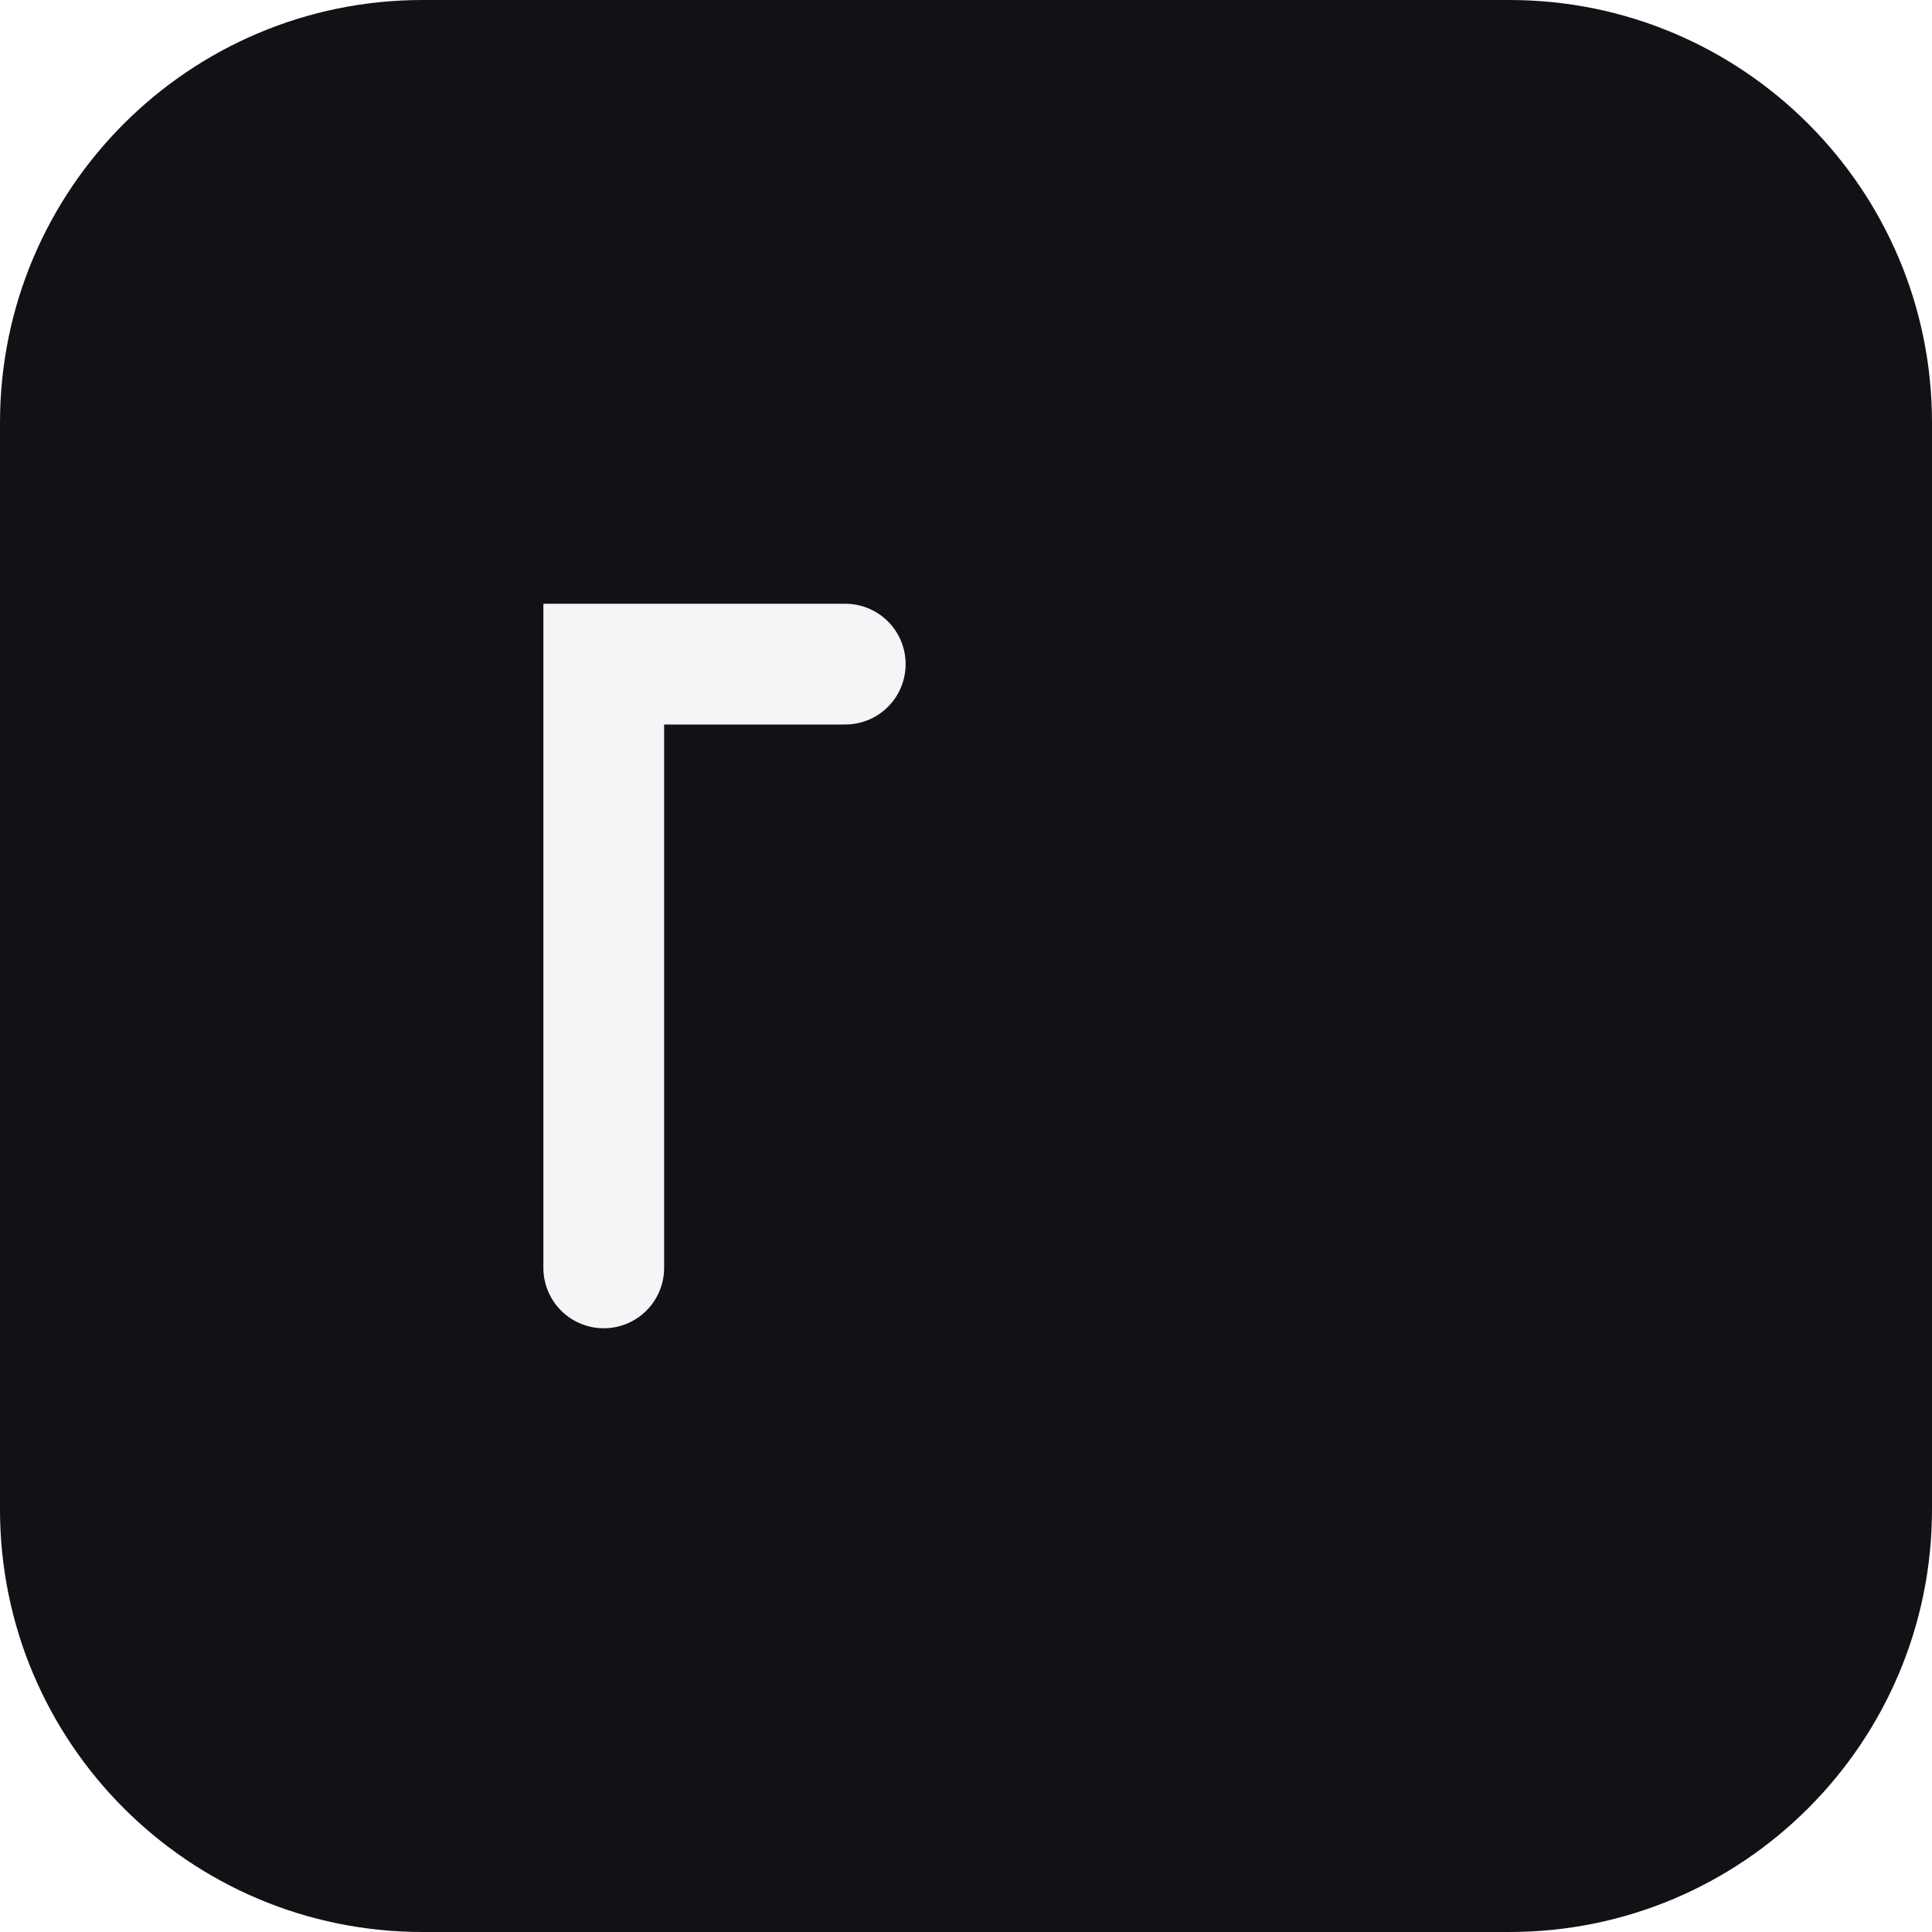
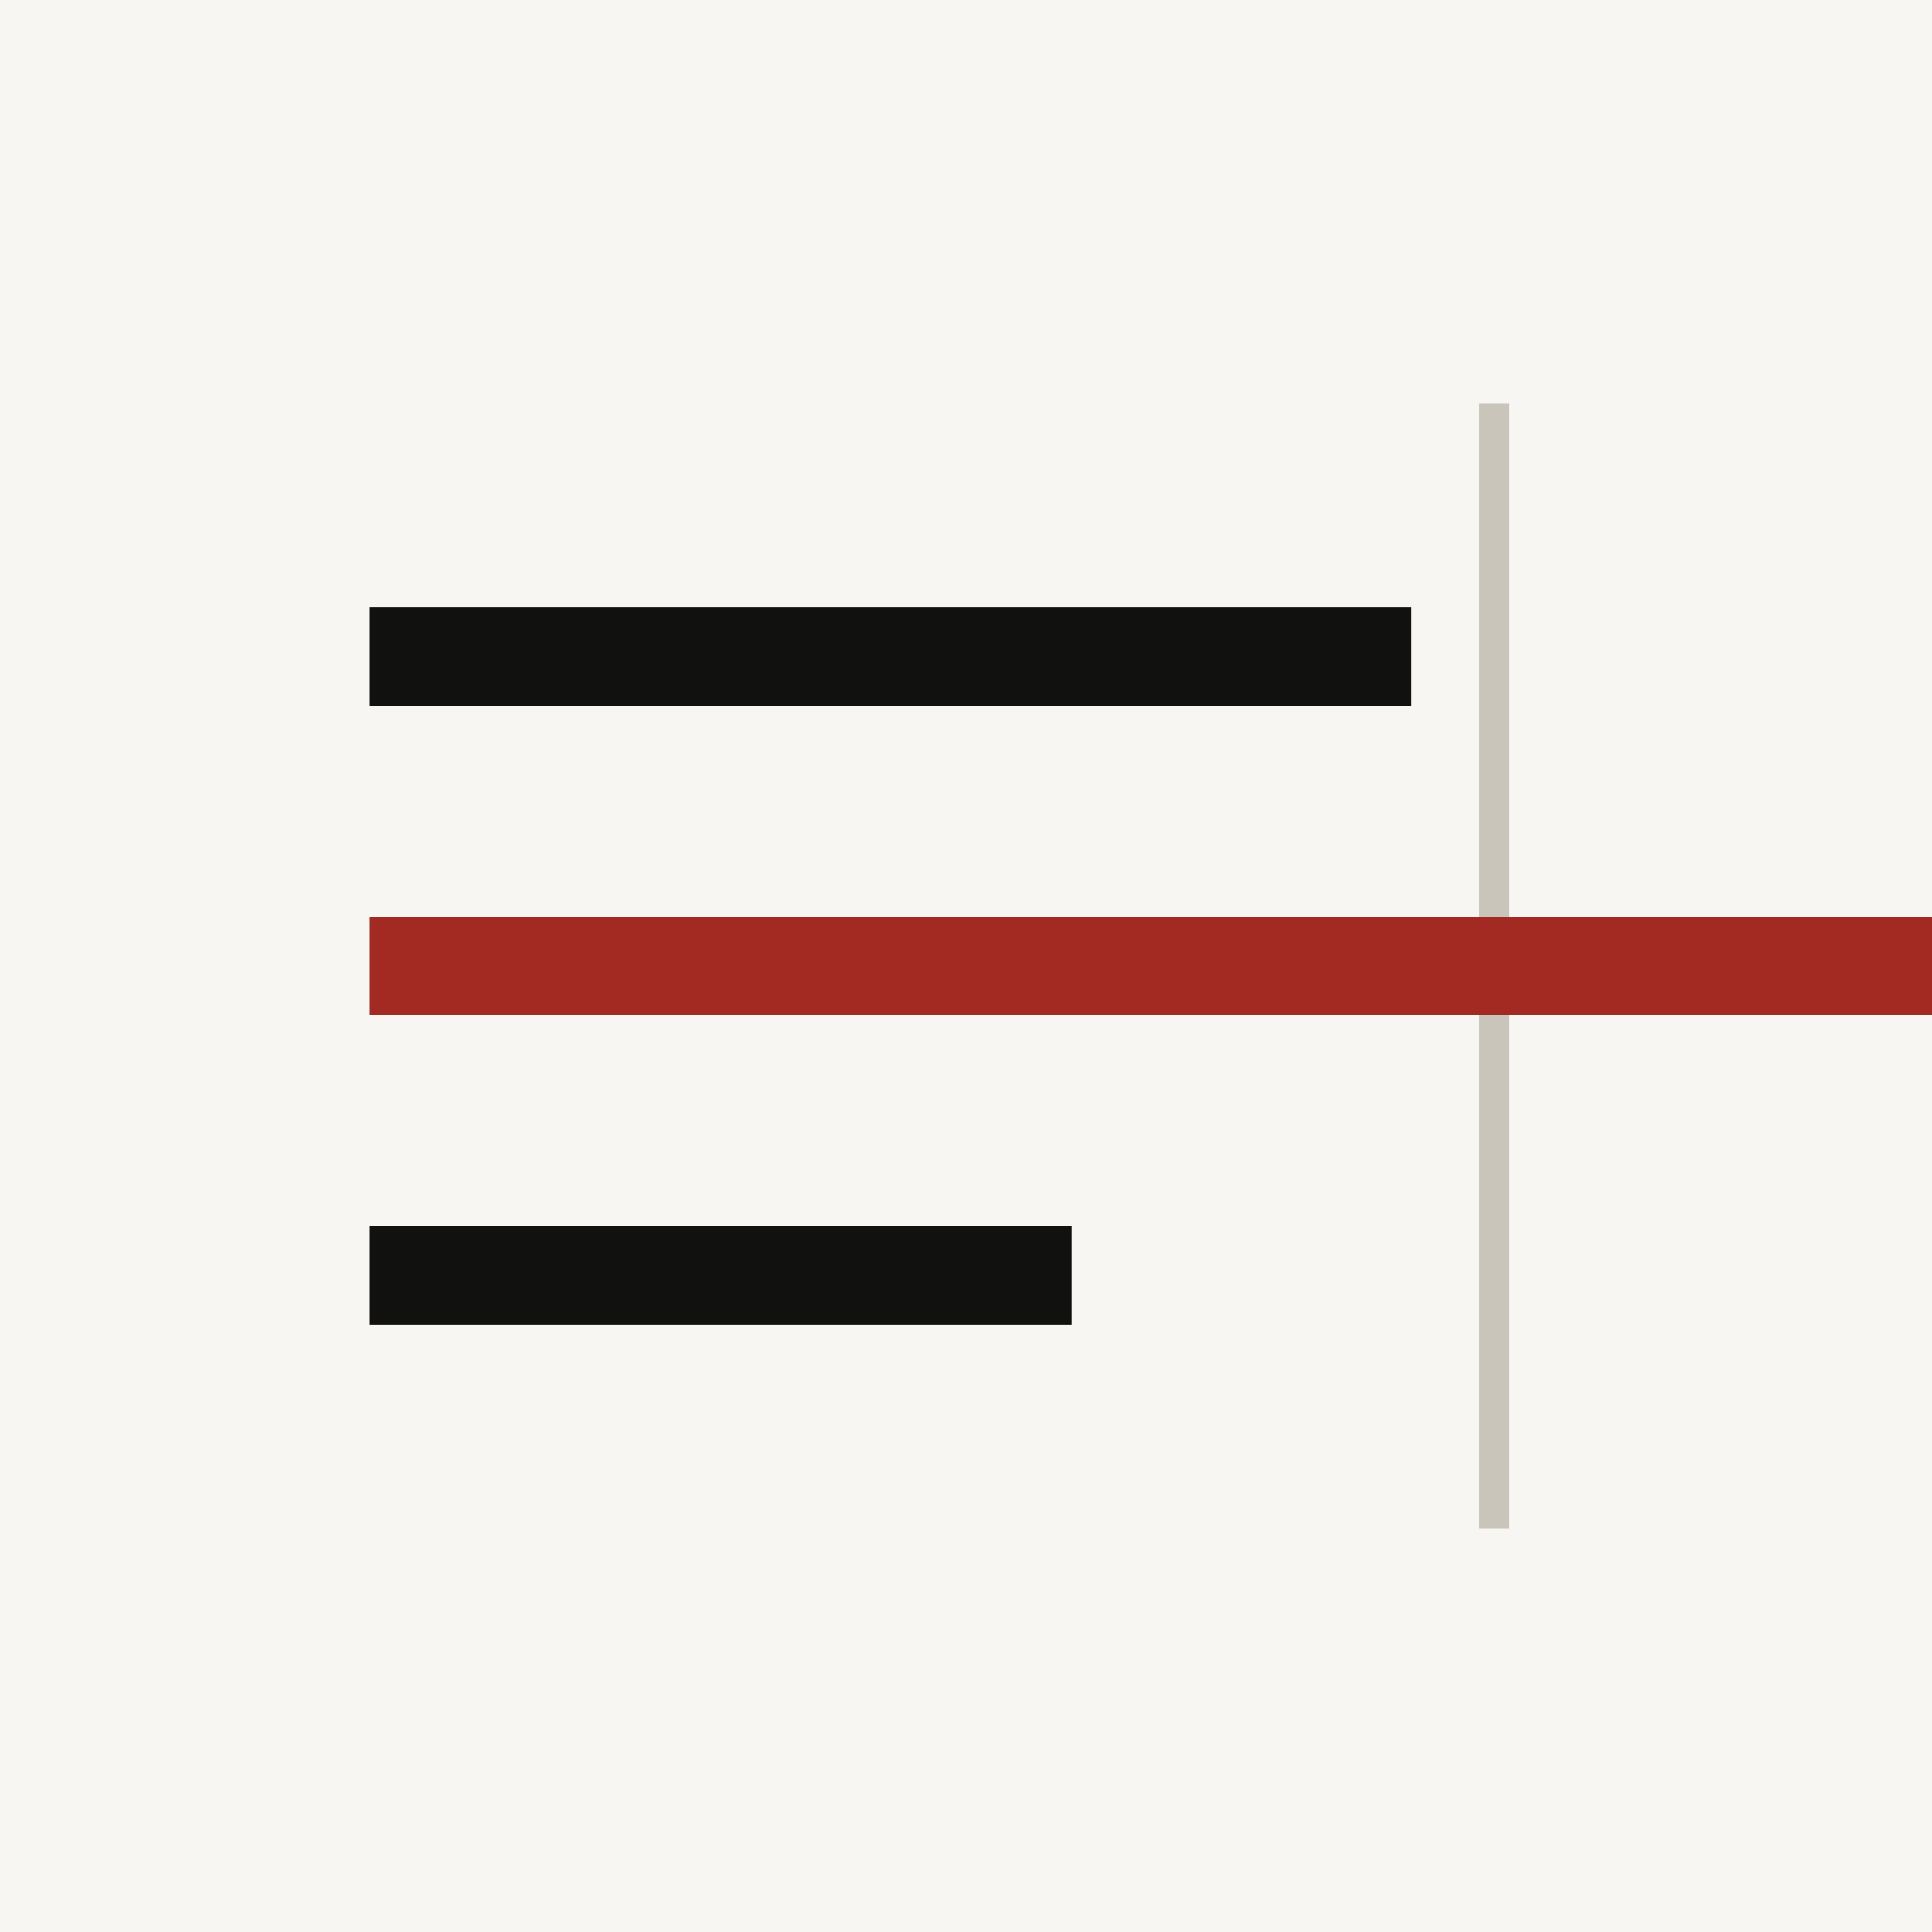
- <svg xmlns="http://www.w3.org/2000/svg" viewBox="0 0 64 64">
-   <rect width="64" height="64" rx="14" fill="#121216" />
-   <path d="M20 42V22h8" stroke="#F5F5F7" stroke-width="4" fill="none" stroke-linecap="round" />
+ <svg xmlns="http://www.w3.org/2000/svg" viewBox="0 0 1024 1024" role="img" aria-label="据实">
+   <rect width="1024" height="1024" fill="#F7F6F3" />
+   <rect x="784" y="214" width="16" height="596" fill="#C9C5BB" />
+   <rect x="196" y="322" width="552" height="52" fill="#111110" />
+   <rect x="196" y="486" width="828" height="52" fill="#A32A22" />
+   <rect x="196" y="650" width="372" height="52" fill="#111110" />
</svg>
